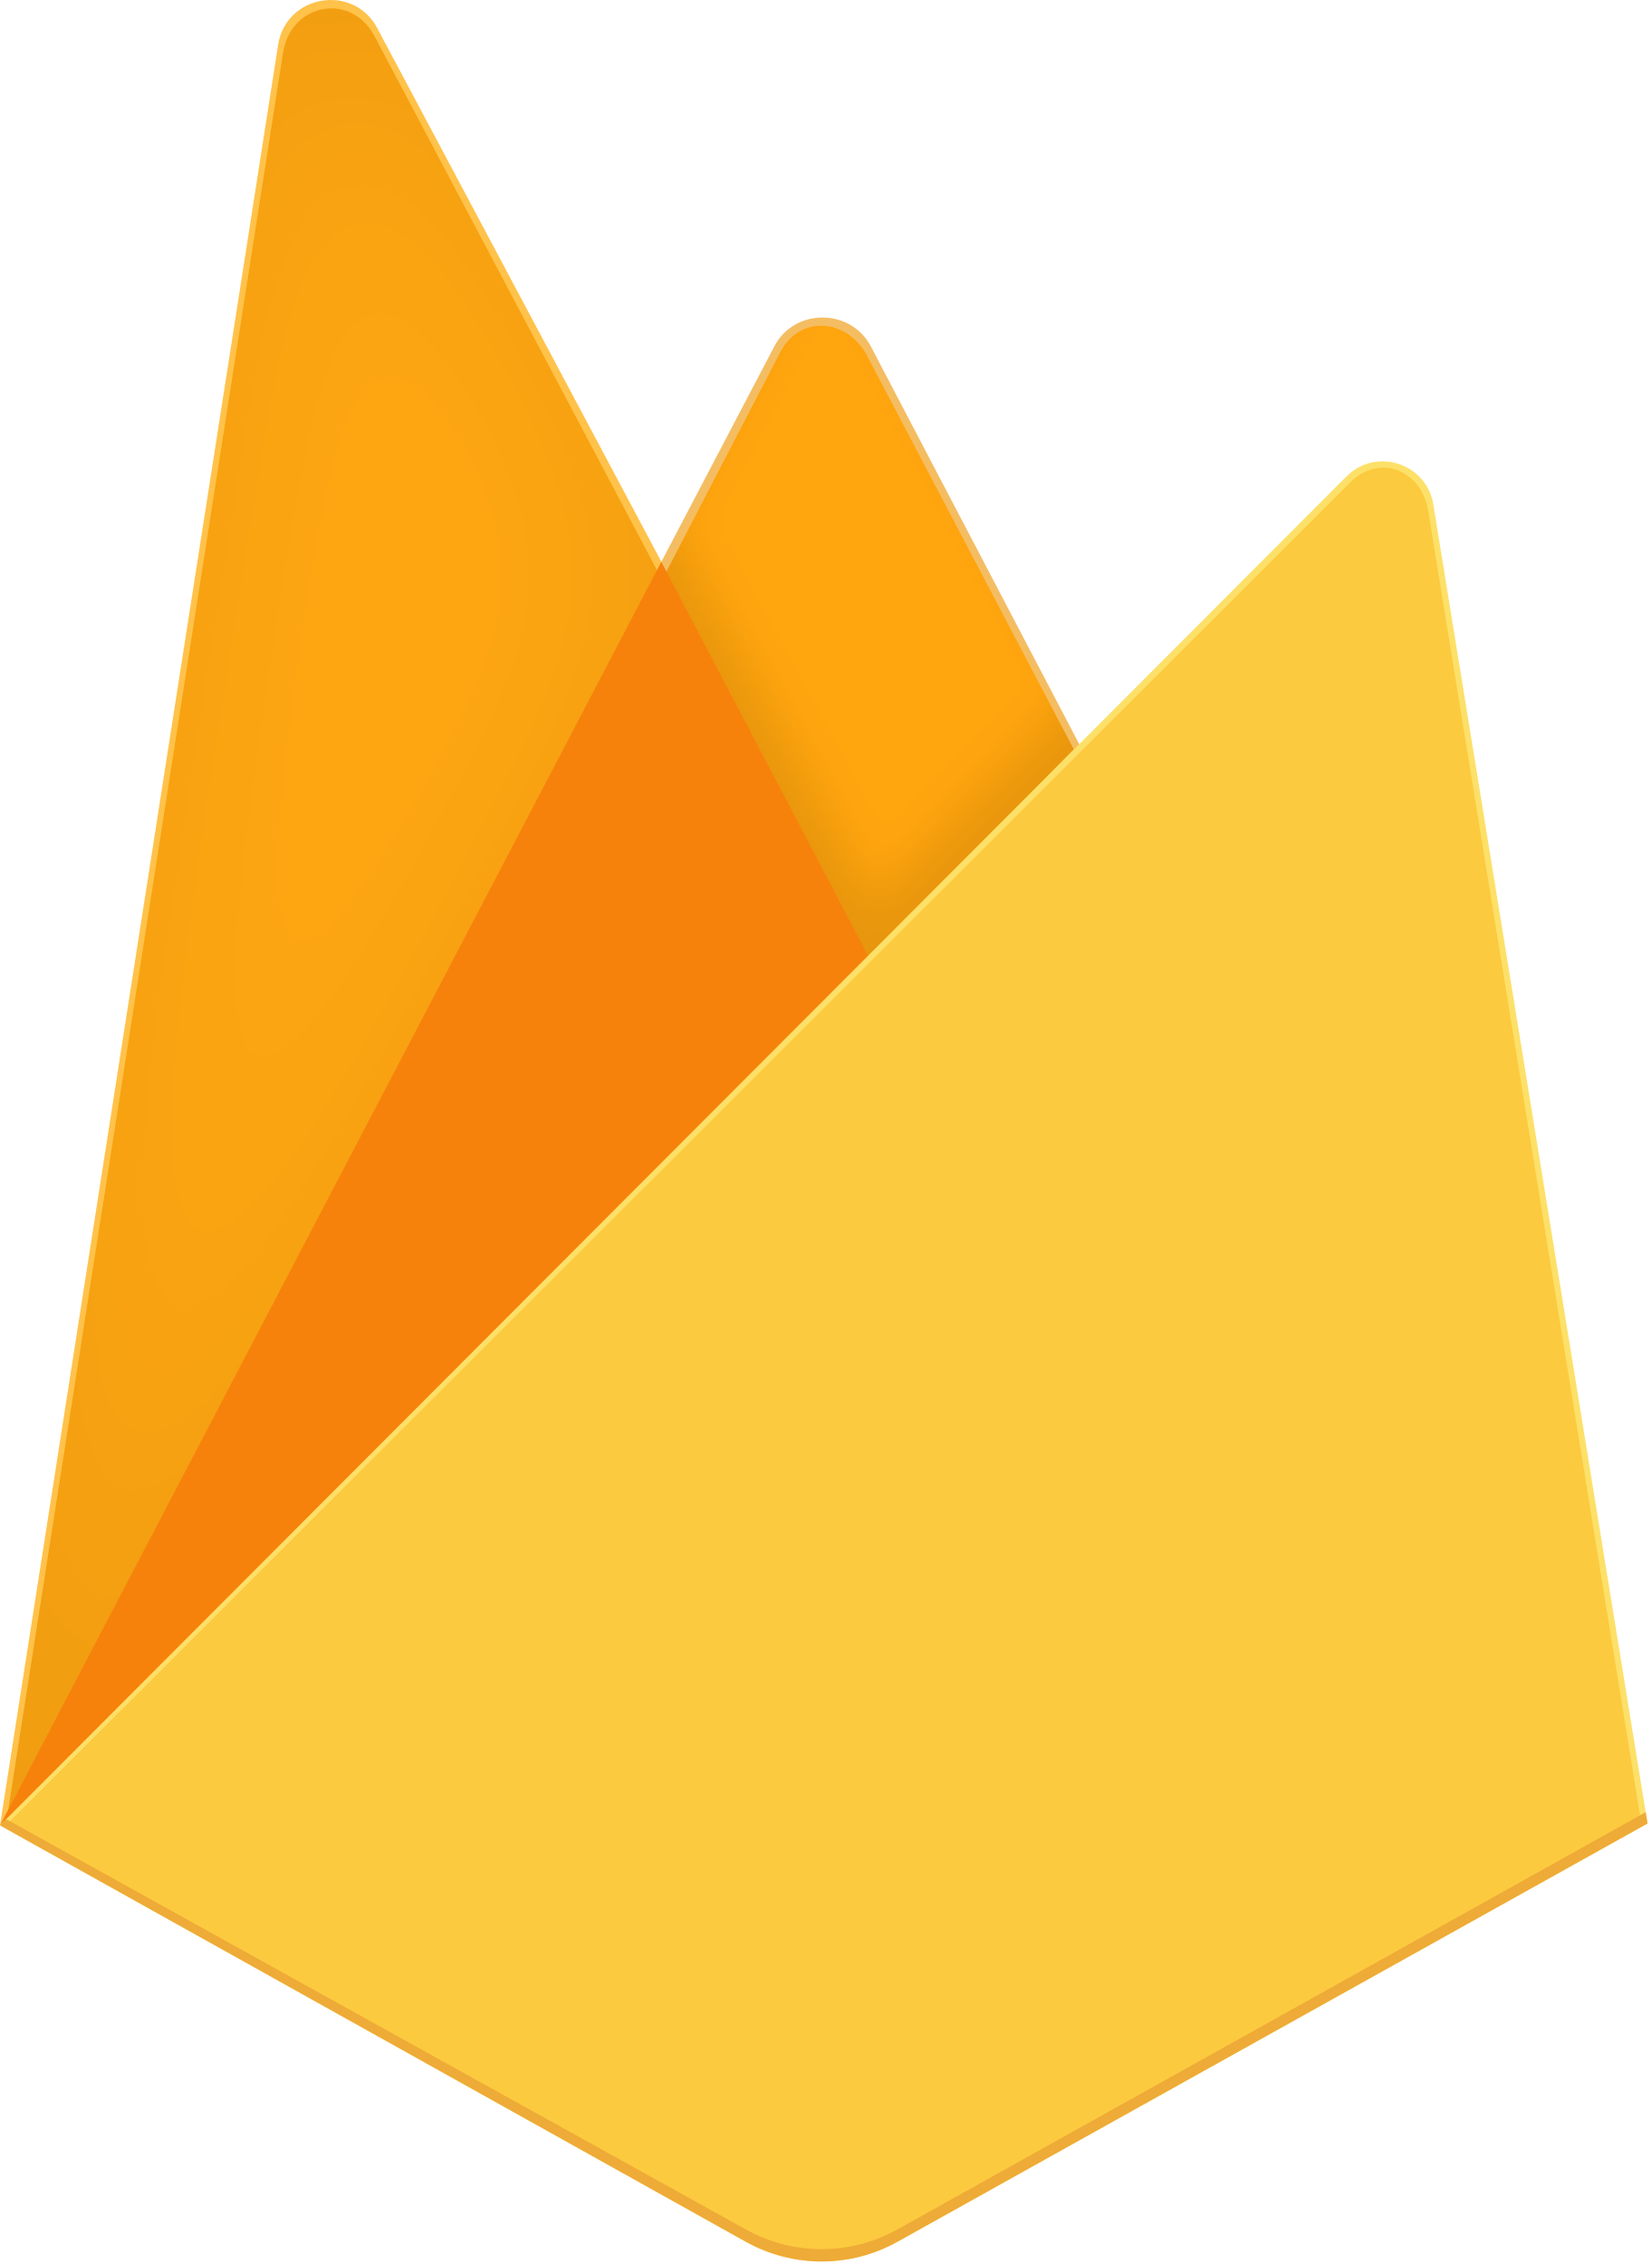
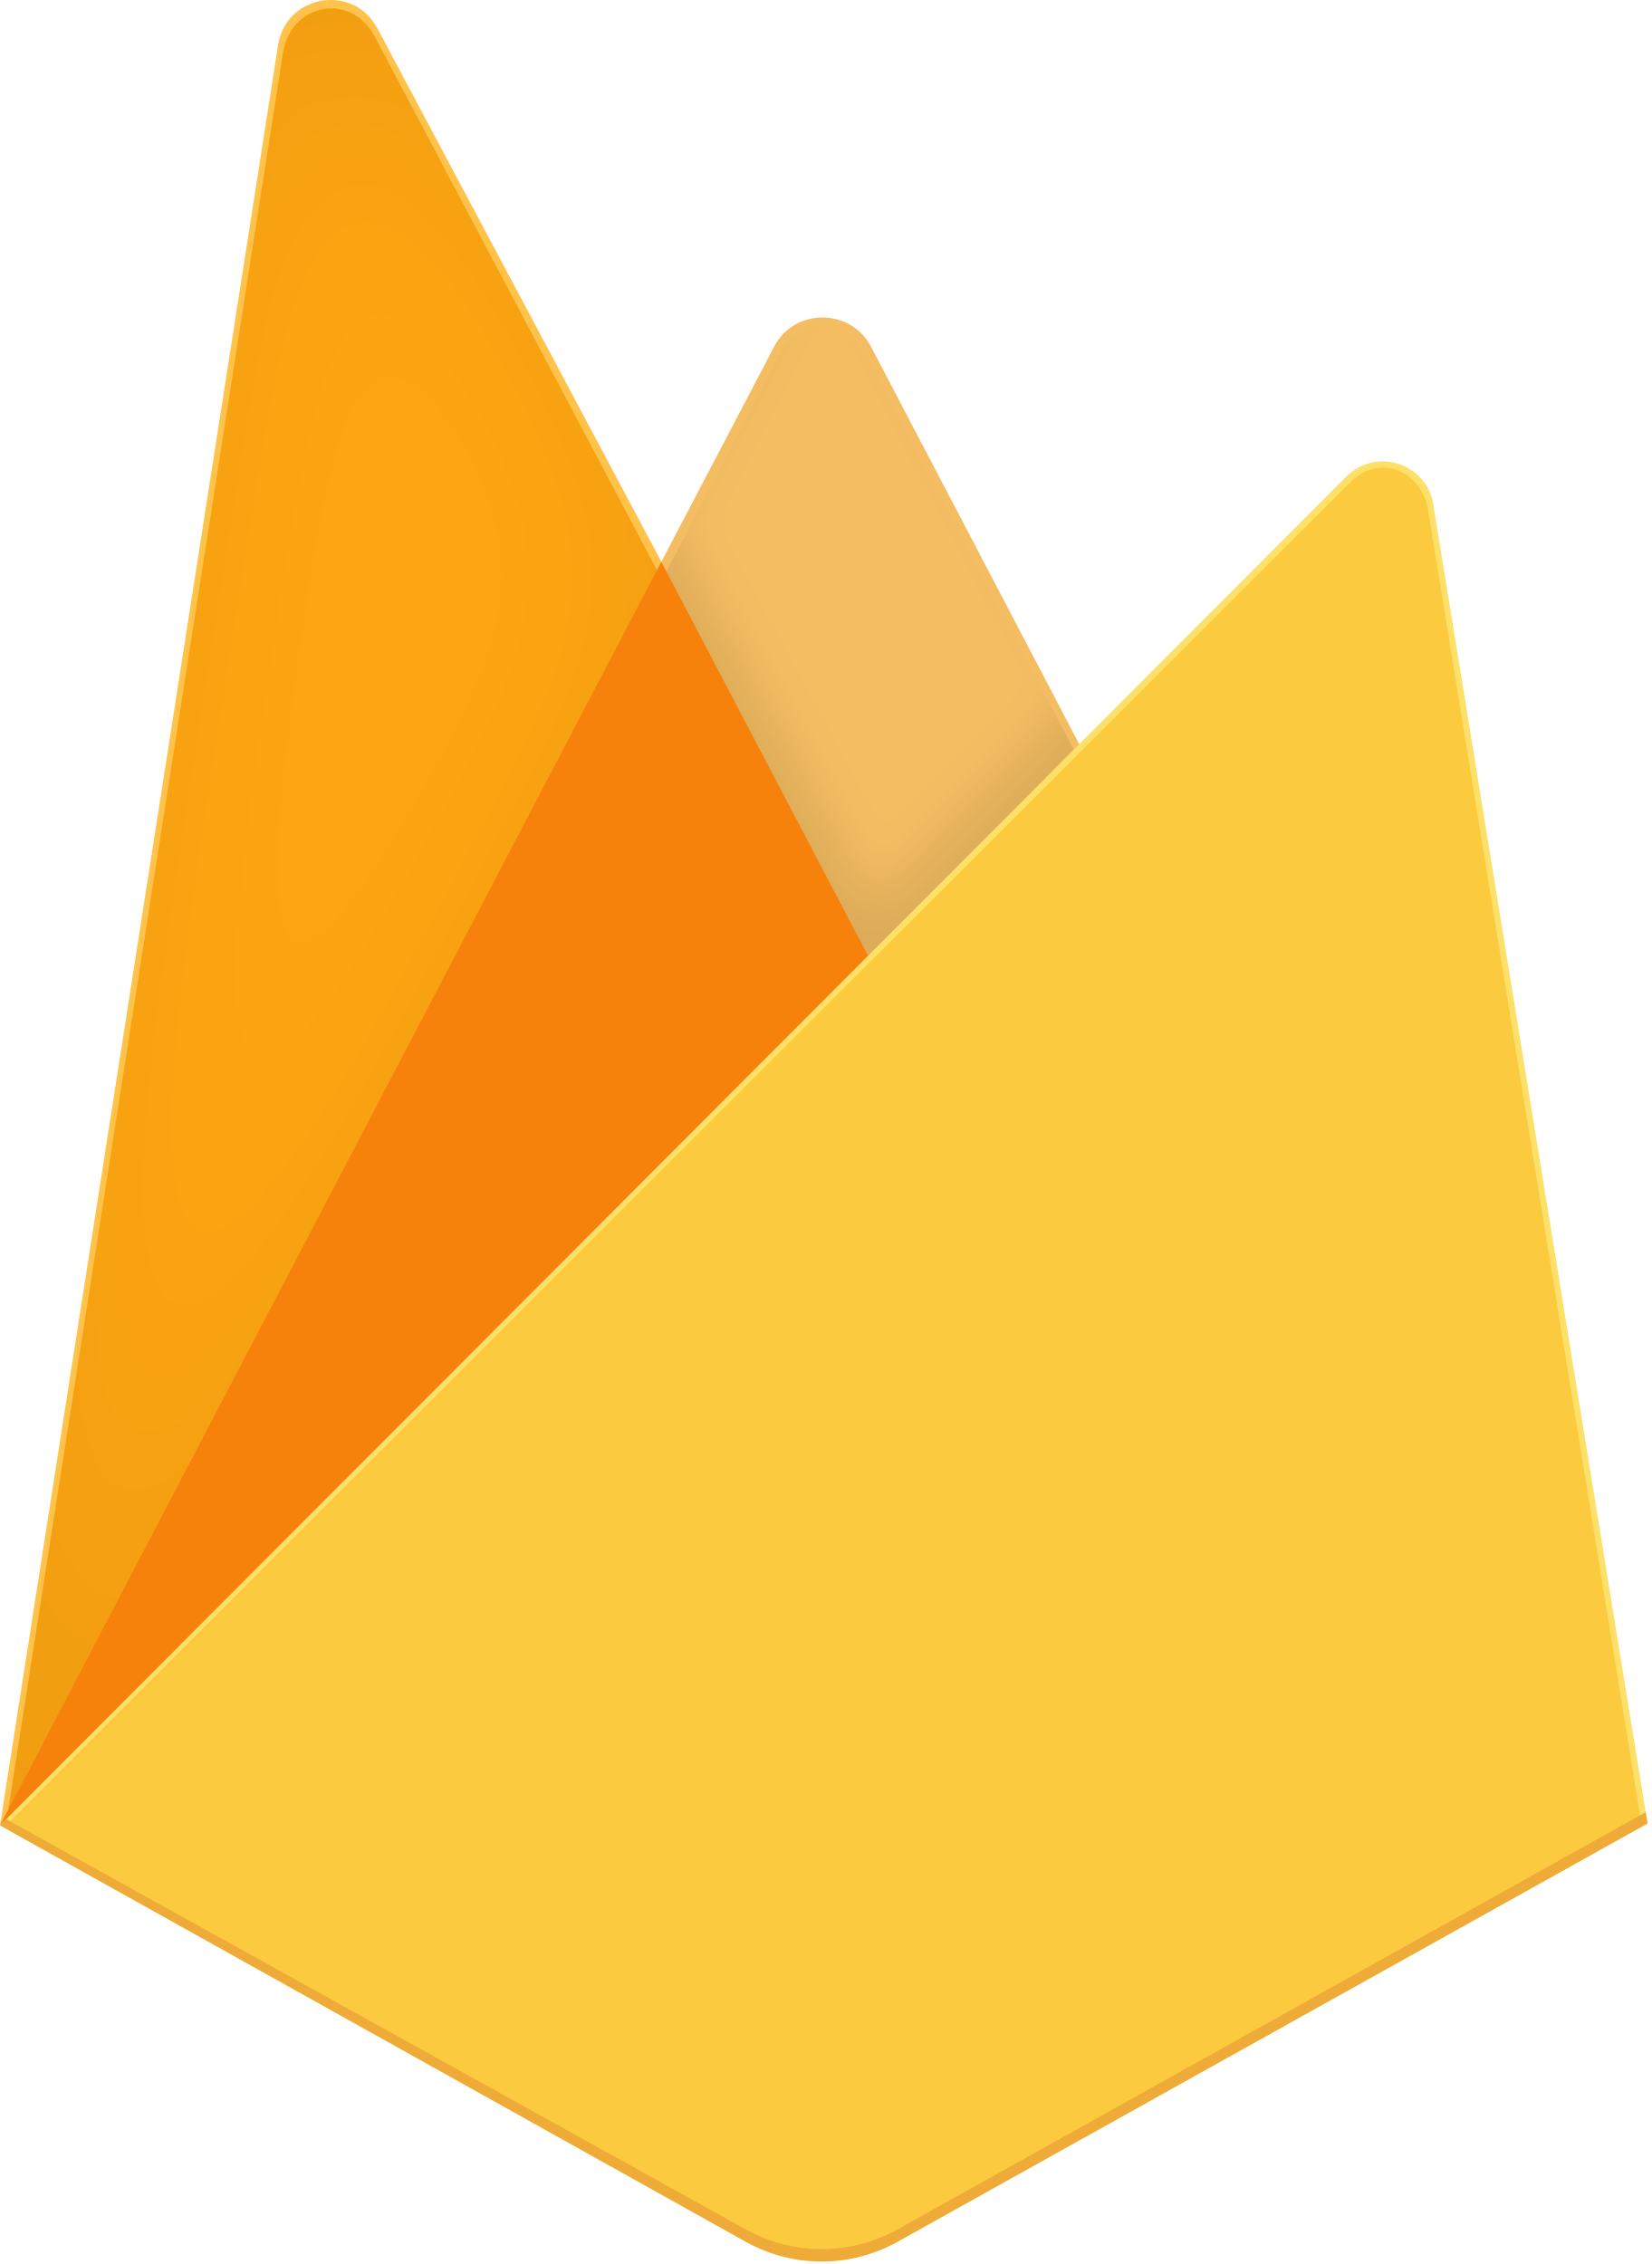
<svg xmlns="http://www.w3.org/2000/svg" xmlns:xlink="http://www.w3.org/1999/xlink" width="256px" height="351px" viewBox="0 0 256 351" version="1.1" preserveAspectRatio="xMidYMid">
  <defs>
    <path d="M1.253,280.732 L2.858,277.601 L102.211,89.083 L58.061,5.608 C54.392,-1.283 45.074,0.474 43.87,8.188 L1.253,280.732 Z" id="path-1" />
    <filter x="-50%" y="-50%" width="200%" height="200%" filterUnits="objectBoundingBox" id="filter-2">
      <feGaussianBlur stdDeviation="17.5" in="SourceAlpha" result="shadowBlurInner1" />
      <feOffset dx="0" dy="0" in="shadowBlurInner1" result="shadowOffsetInner1" />
      <feComposite in="shadowOffsetInner1" in2="SourceAlpha" operator="arithmetic" k2="-1" k3="1" result="shadowInnerInner1" />
      <feColorMatrix values="0 0 0 0 0   0 0 0 0 0   0 0 0 0 0  0 0 0 0.06 0" type="matrix" in="shadowInnerInner1" />
    </filter>
    <path d="M134.417,148.974 L166.456,116.162 L134.417,55.155 C131.375,49.364 123.984,48.757 120.974,54.565 L103.269,88.674 L102.739,90.418 L134.417,148.974 Z" id="path-3" />
    <filter x="-50%" y="-50%" width="200%" height="200%" filterUnits="objectBoundingBox" id="filter-4">
      <feGaussianBlur stdDeviation="3.5" in="SourceAlpha" result="shadowBlurInner1" />
      <feOffset dx="1" dy="-9" in="shadowBlurInner1" result="shadowOffsetInner1" />
      <feComposite in="shadowOffsetInner1" in2="SourceAlpha" operator="arithmetic" k2="-1" k3="1" result="shadowInnerInner1" />
      <feColorMatrix values="0 0 0 0 0   0 0 0 0 0   0 0 0 0 0  0 0 0 0.09 0" type="matrix" in="shadowInnerInner1" />
    </filter>
  </defs>
  <g>
    <path d="M0,282.998 L2.123,280.026 L102.527,89.512 L102.739,87.495 L58.479,4.358 C54.771,-2.606 44.331,-0.845 43.114,6.951 L0,282.998 Z" fill="#FFC24A" />
    <g>
      <use fill="#FFA712" fill-rule="evenodd" xlink:href="#path-1" />
      <use fill="black" fill-opacity="1" filter="url(#filter-2)" xlink:href="#path-1" />
    </g>
    <path d="M135.005,150.381 L167.96,116.629 L134.995,53.699 C131.866,47.743 123.129,47.725 120.033,53.699 L102.421,87.288 L102.421,90.149 L135.005,150.381 Z" fill="#F4BD62" />
    <g>
-       <use fill="#FFA50E" fill-rule="evenodd" xlink:href="#path-3" />
      <use fill="black" fill-opacity="1" filter="url(#filter-4)" xlink:href="#path-3" />
    </g>
    <polygon fill="#F6820C" points="0 282.998 0.962 282.03 4.458 280.61 132.935 152.61 134.563 148.179 102.513 87.105" />
    <path d="M139.121,347.551 L255.396,282.704 L222.192,78.209 C221.153,71.811 213.304,69.282 208.724,73.869 L0,282.998 L115.608,347.546 C122.915,351.625 131.813,351.627 139.121,347.551" fill="#FDE068" />
    <path d="M254.354,282.16 L221.402,79.218 C220.371,72.868 213.844,70.241 209.299,74.794 L1.289,282.601 L115.628,346.509 C122.879,350.558 131.709,350.56 138.962,346.515 L254.354,282.16 Z" fill="#FCCA3F" />
    <path d="M139.121,345.641 C131.813,349.716 122.915,349.715 115.608,345.635 L0.931,282.015 L0,282.998 L115.608,347.546 C122.915,351.625 131.813,351.627 139.121,347.551 L255.396,282.704 L255.111,280.952 L139.121,345.641 Z" fill="#EEAB37" />
  </g>
</svg>
